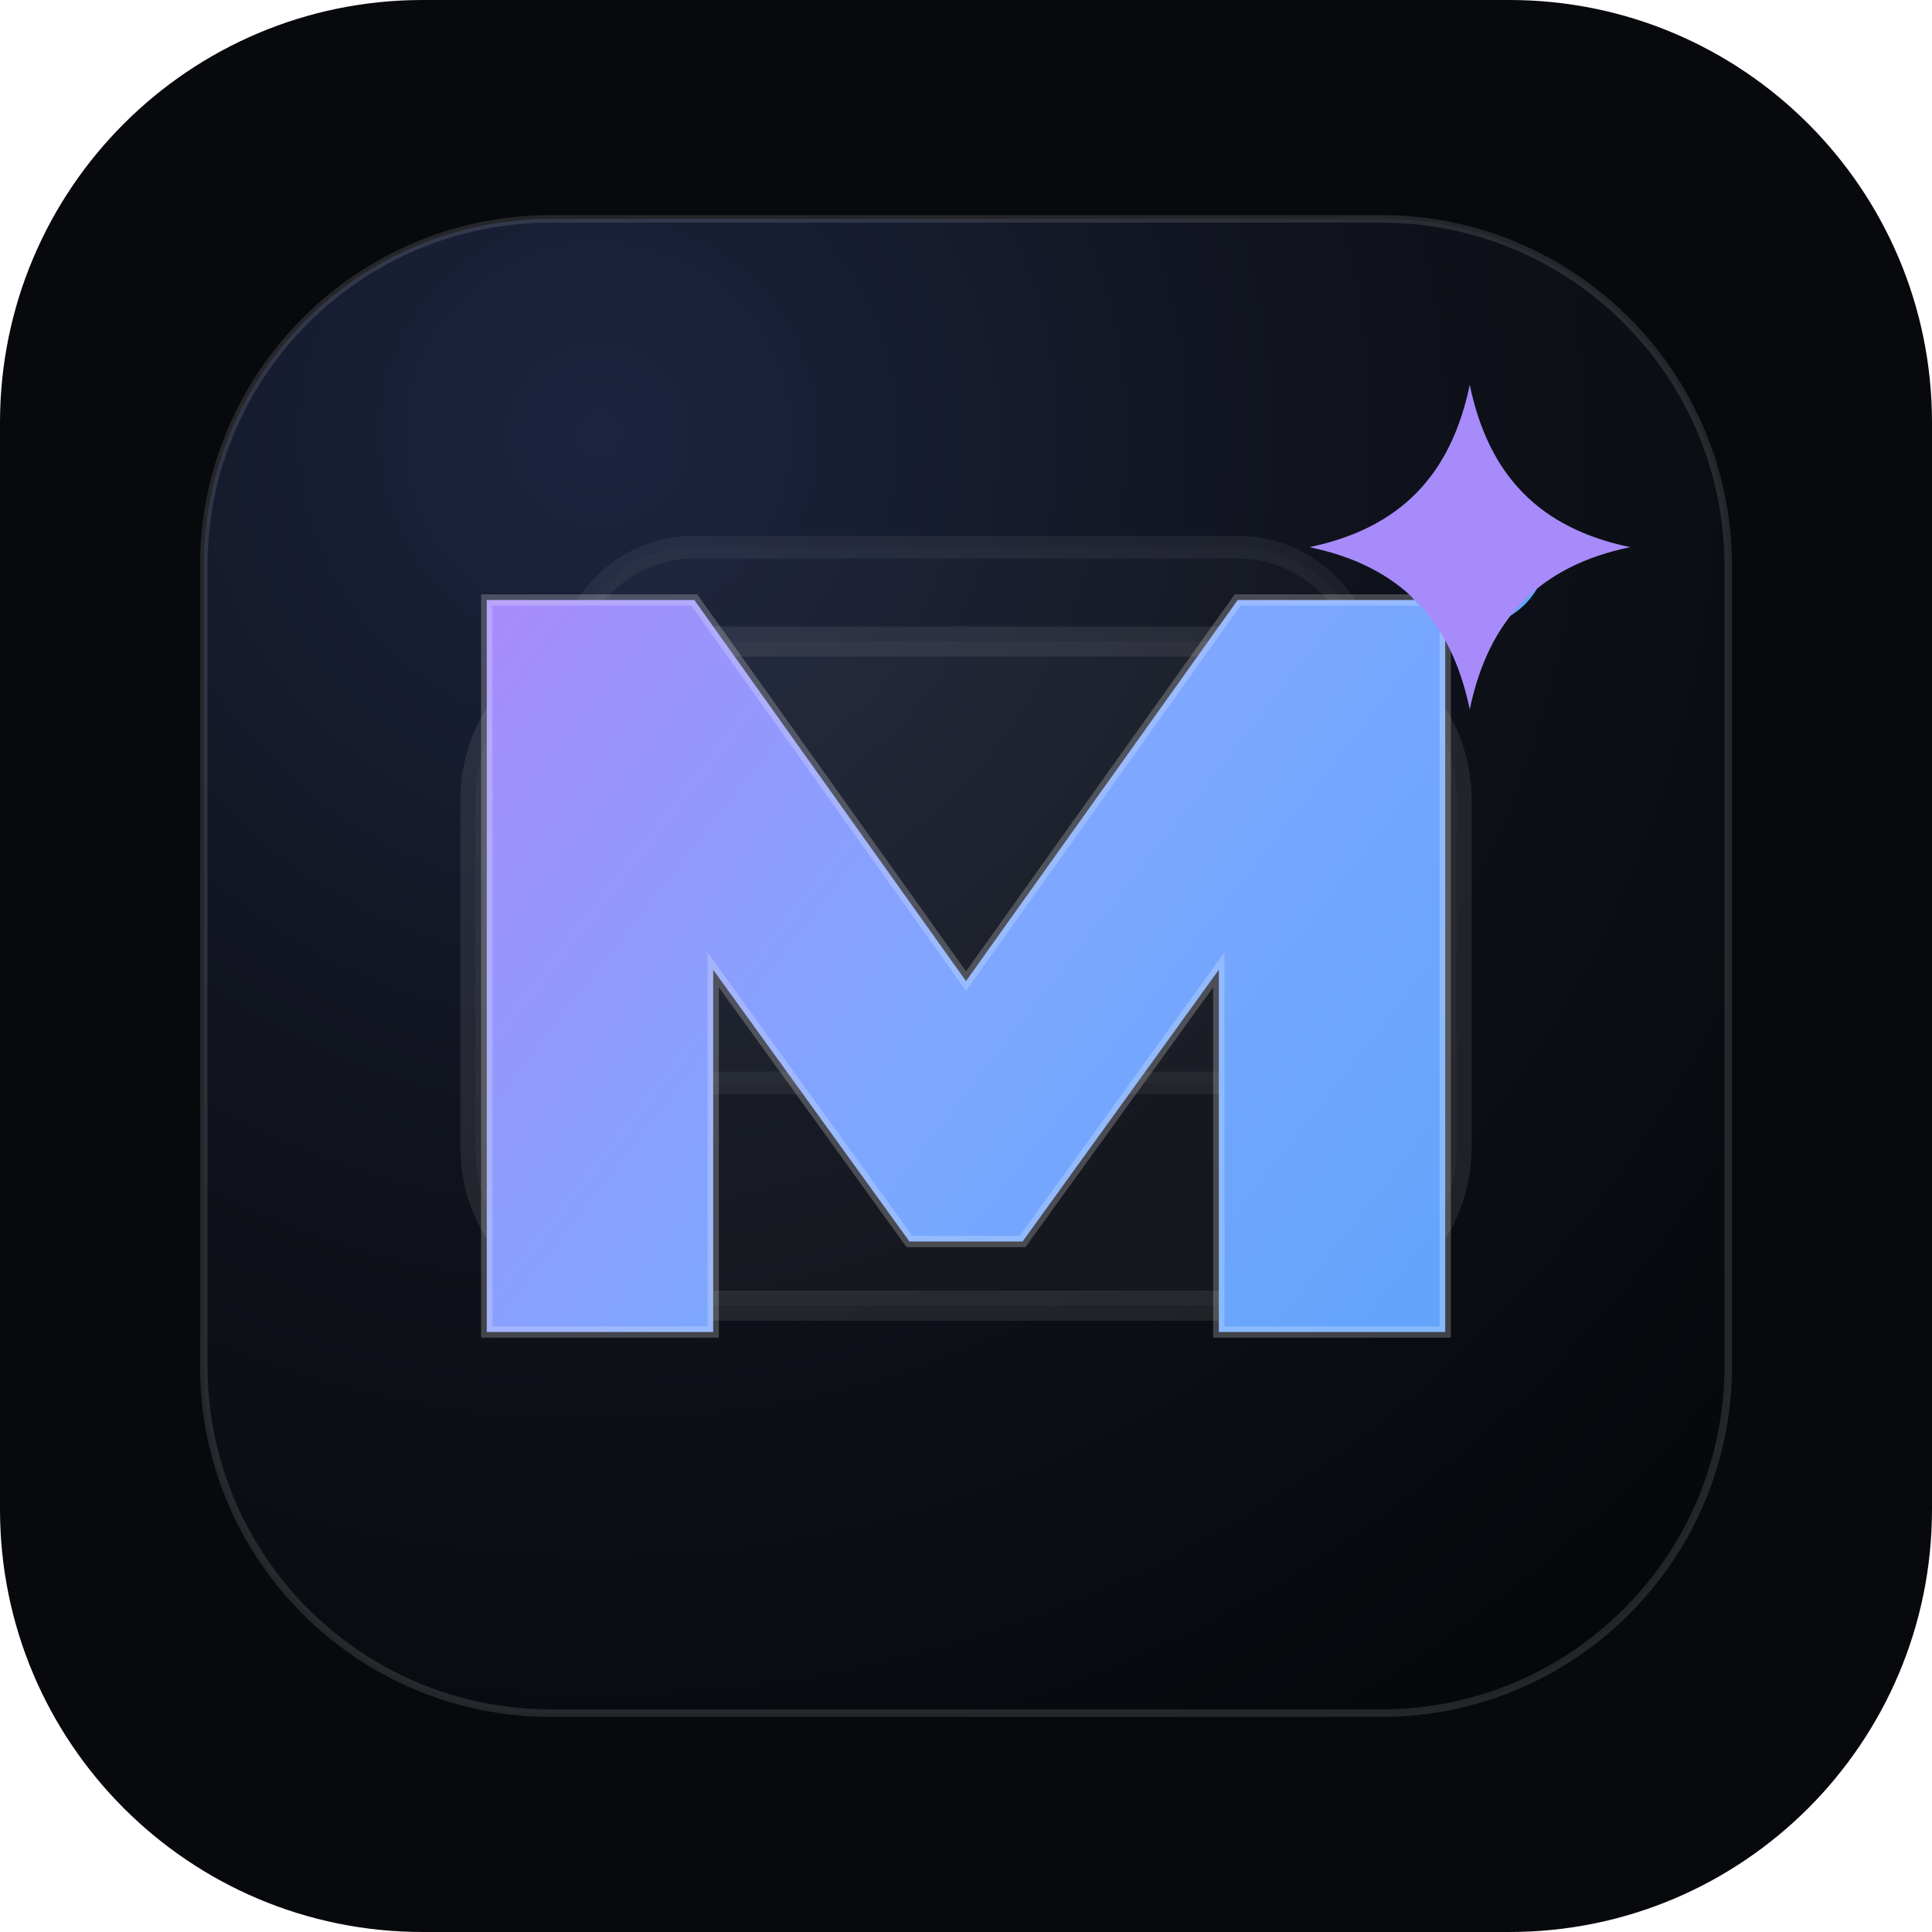
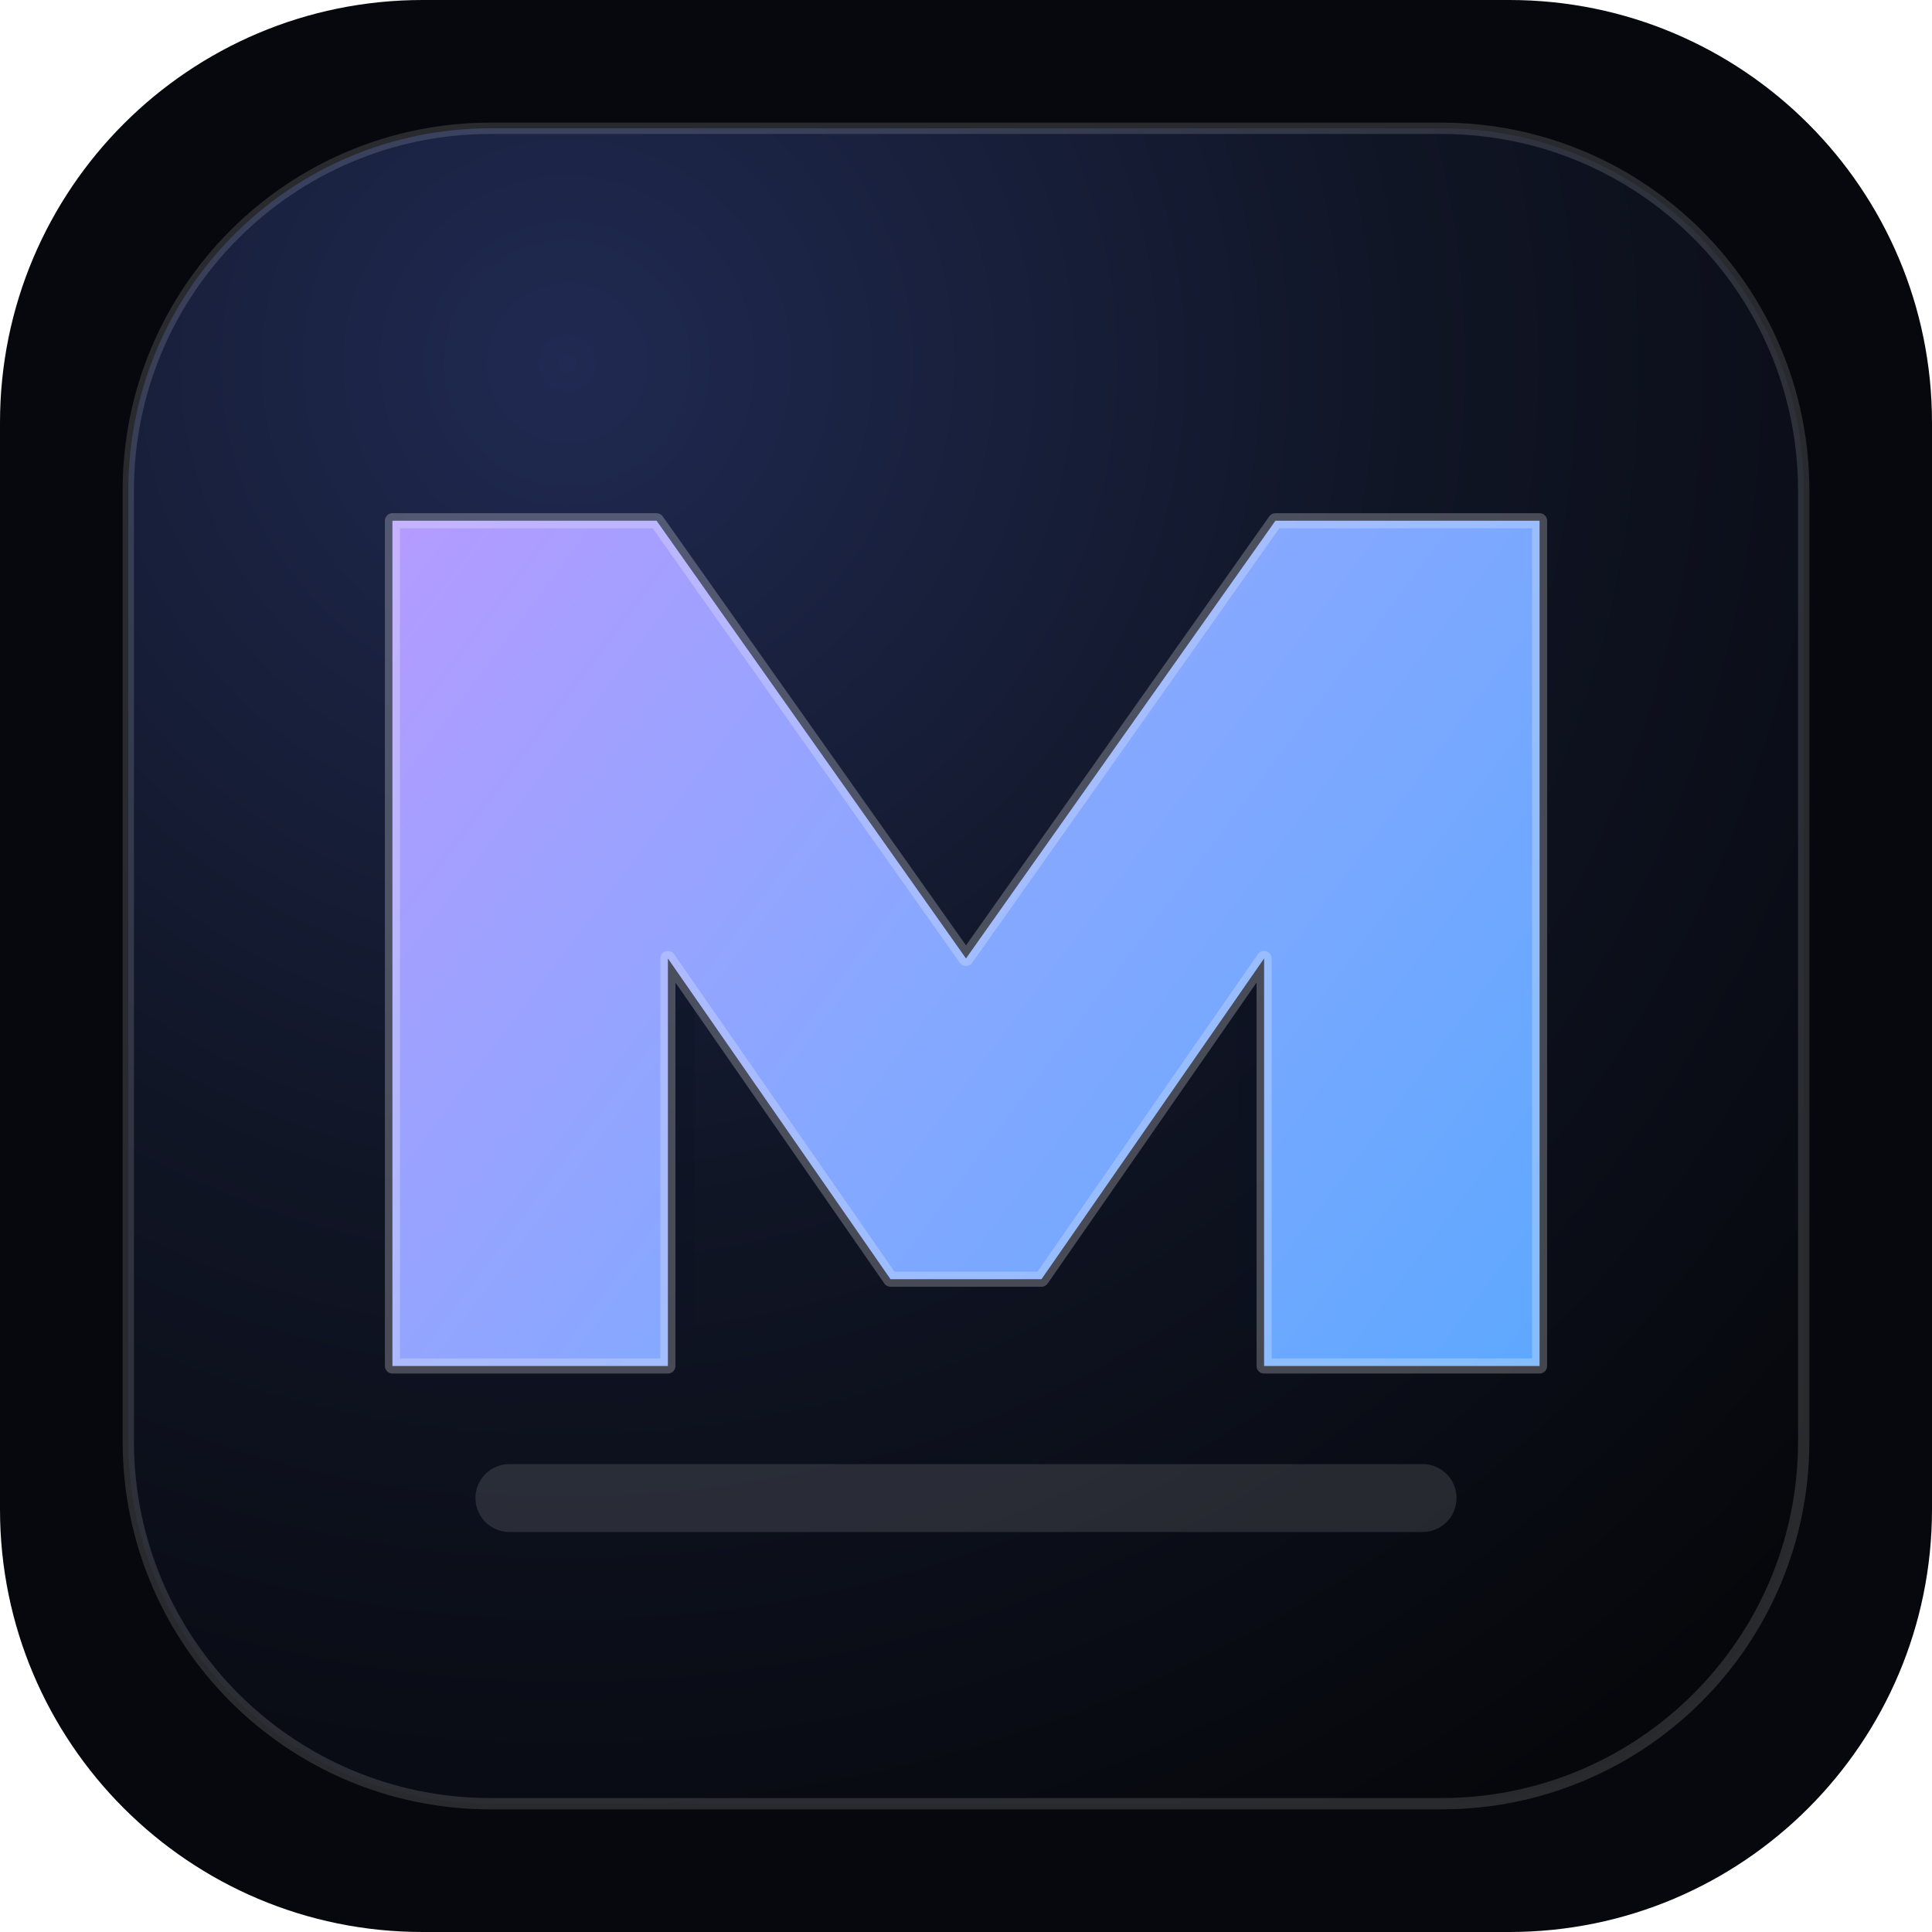
<svg xmlns="http://www.w3.org/2000/svg" width="512" height="512" viewBox="0 0 512 512" fill="none">
-   <rect width="512" height="512" rx="112" fill="#07090D" />
-   <rect x="54" y="58" width="404" height="396" rx="92" fill="url(#bg)" stroke="rgba(255,255,255,0.12)" stroke-width="2" />
-   <g opacity="0.42">
-     <rect x="126" y="170" width="260" height="176" rx="42" fill="rgba(255,255,255,0.08)" stroke="rgba(255,255,255,0.2)" stroke-width="8" />
-     <rect x="150" y="145" width="212" height="142" rx="34" fill="rgba(255,255,255,0.045)" stroke="rgba(255,255,255,0.13)" stroke-width="6" />
-   </g>
-   <path d="M129 353V159H184L256 260L328 159H383V353H323V257L271 329H241L189 257V353H129Z" fill="url(#mGrad)" />
-   <path d="M129 353V159H184L256 260L328 159H383V353H323V257L271 329H241L189 257V353H129Z" stroke="rgba(255,255,255,0.22)" stroke-width="3" />
-   <circle cx="390" cy="146" r="20" fill="#60A5FA" />
-   <path d="M389.5 102C394.5 126 408 140 432 145C408 150 394.5 164 389.5 188C384.5 164 371 150 347 145C371 140 384.5 126 389.5 102Z" fill="#A78BFA" />
+   <rect width="512" height="512" rx="112" fill="#06080D" />
+   <rect x="34" y="34" width="444" height="444" rx="96" fill="url(#bg)" stroke="rgba(255,255,255,0.14)" stroke-width="3" />
+   <path opacity="0.3" d="M119 352V160H178L256 269L334 160H393V352H328V265L274 340H238L184 265V352H119Z" fill="#0B1020" />
+   <path d="M104 362V138H174L256 254L338 138H408V362H335V254L276 339H236L177 254V362H104Z" fill="url(#mGrad)" />
+   <path d="M104 362V138H174L256 254L338 138H408V362H335V254L276 339H236L177 254V362H104Z" stroke="rgba(255,255,255,0.24)" stroke-width="4" stroke-linejoin="round" />
+   <rect x="126" y="388" width="260" height="18" rx="9" fill="rgba(255,255,255,0.12)" />
  <defs>
-     <radialGradient id="bg" cx="0" cy="0" r="1" gradientUnits="userSpaceOnUse" gradientTransform="translate(156 116) rotate(53.4) scale(438)">
-       <stop stop-color="#1C2440" />
-       <stop offset="0.45" stop-color="#10131C" />
+     <radialGradient id="bg" cx="0" cy="0" r="1" gradientUnits="userSpaceOnUse" gradientTransform="translate(154 94) rotate(52) scale(472)">
+       <stop stop-color="#202A52" />
+       <stop offset="0.48" stop-color="#101525" />
      <stop offset="1" stop-color="#050609" />
    </radialGradient>
-     <linearGradient id="mGrad" x1="132" y1="156" x2="387" y2="355" gradientUnits="userSpaceOnUse">
-       <stop stop-color="#A78BFA" />
-       <stop offset="0.5" stop-color="#7EA7FF" />
-       <stop offset="1" stop-color="#60A5FA" />
+     <linearGradient id="mGrad" x1="105" y1="136" x2="409" y2="364" gradientUnits="userSpaceOnUse">
+       <stop stop-color="#B49BFF" />
+       <stop offset="0.5" stop-color="#86A8FF" />
+       <stop offset="1" stop-color="#5EA8FF" />
    </linearGradient>
  </defs>
</svg>
